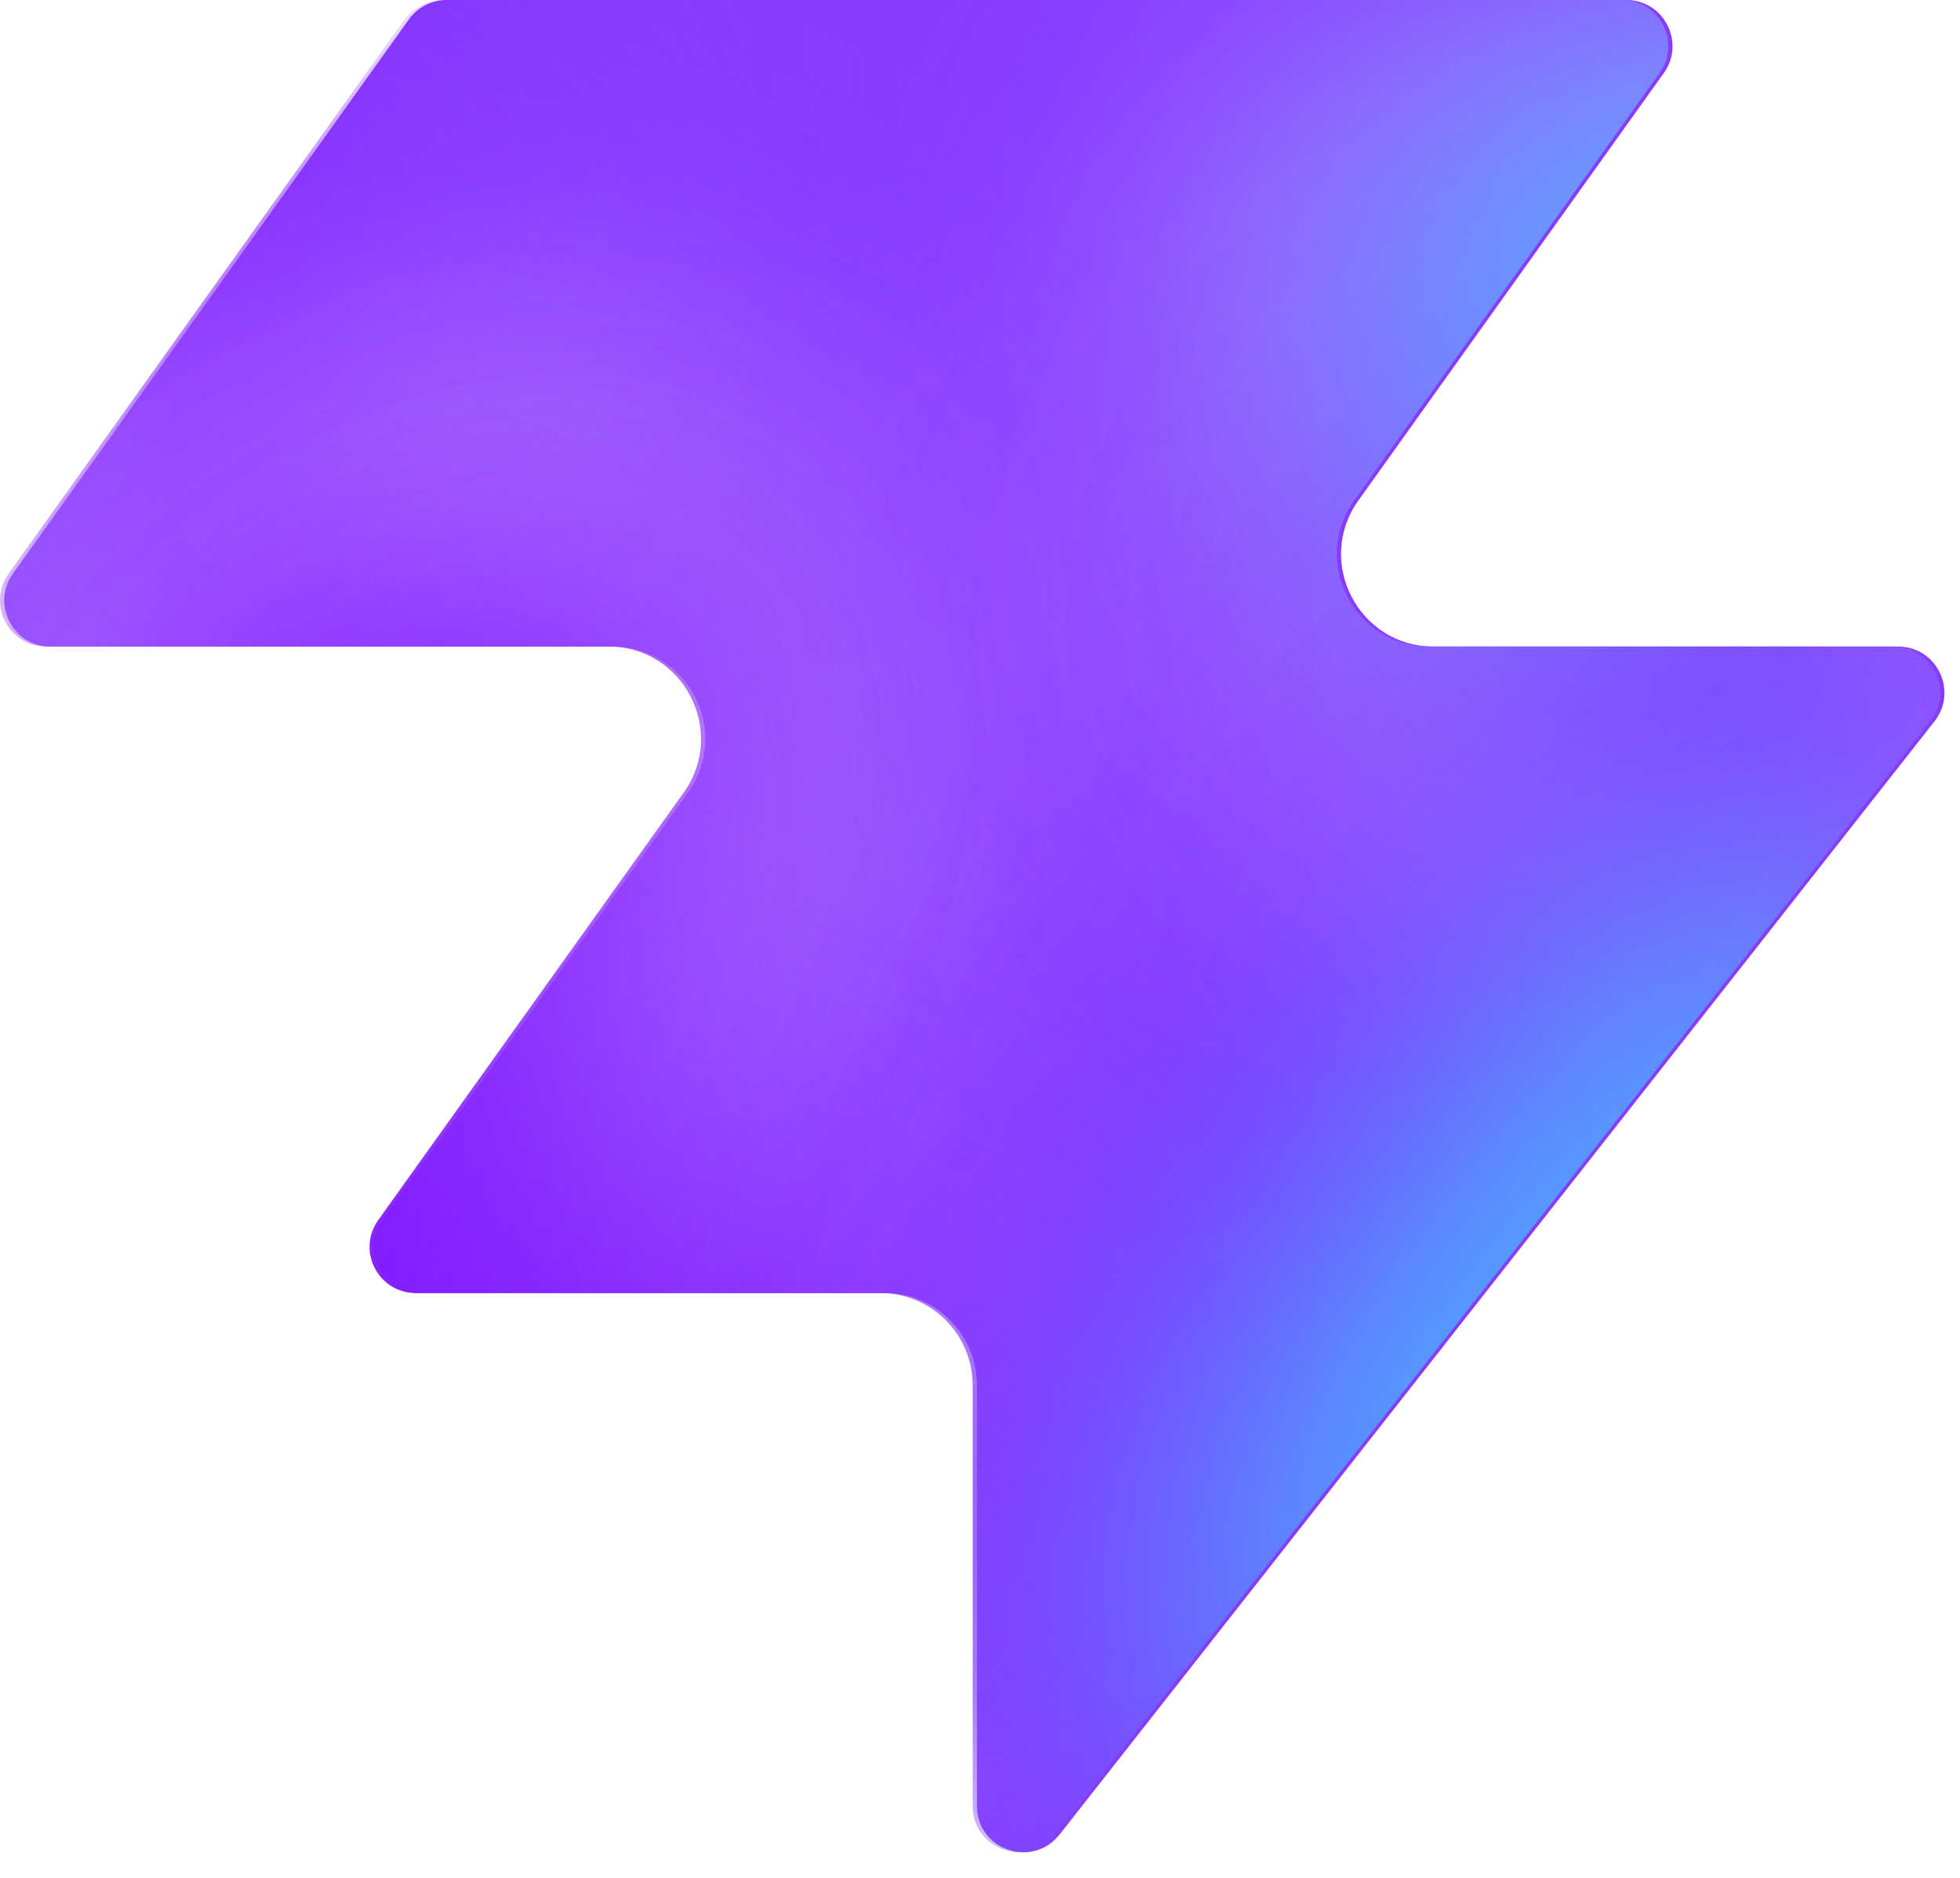
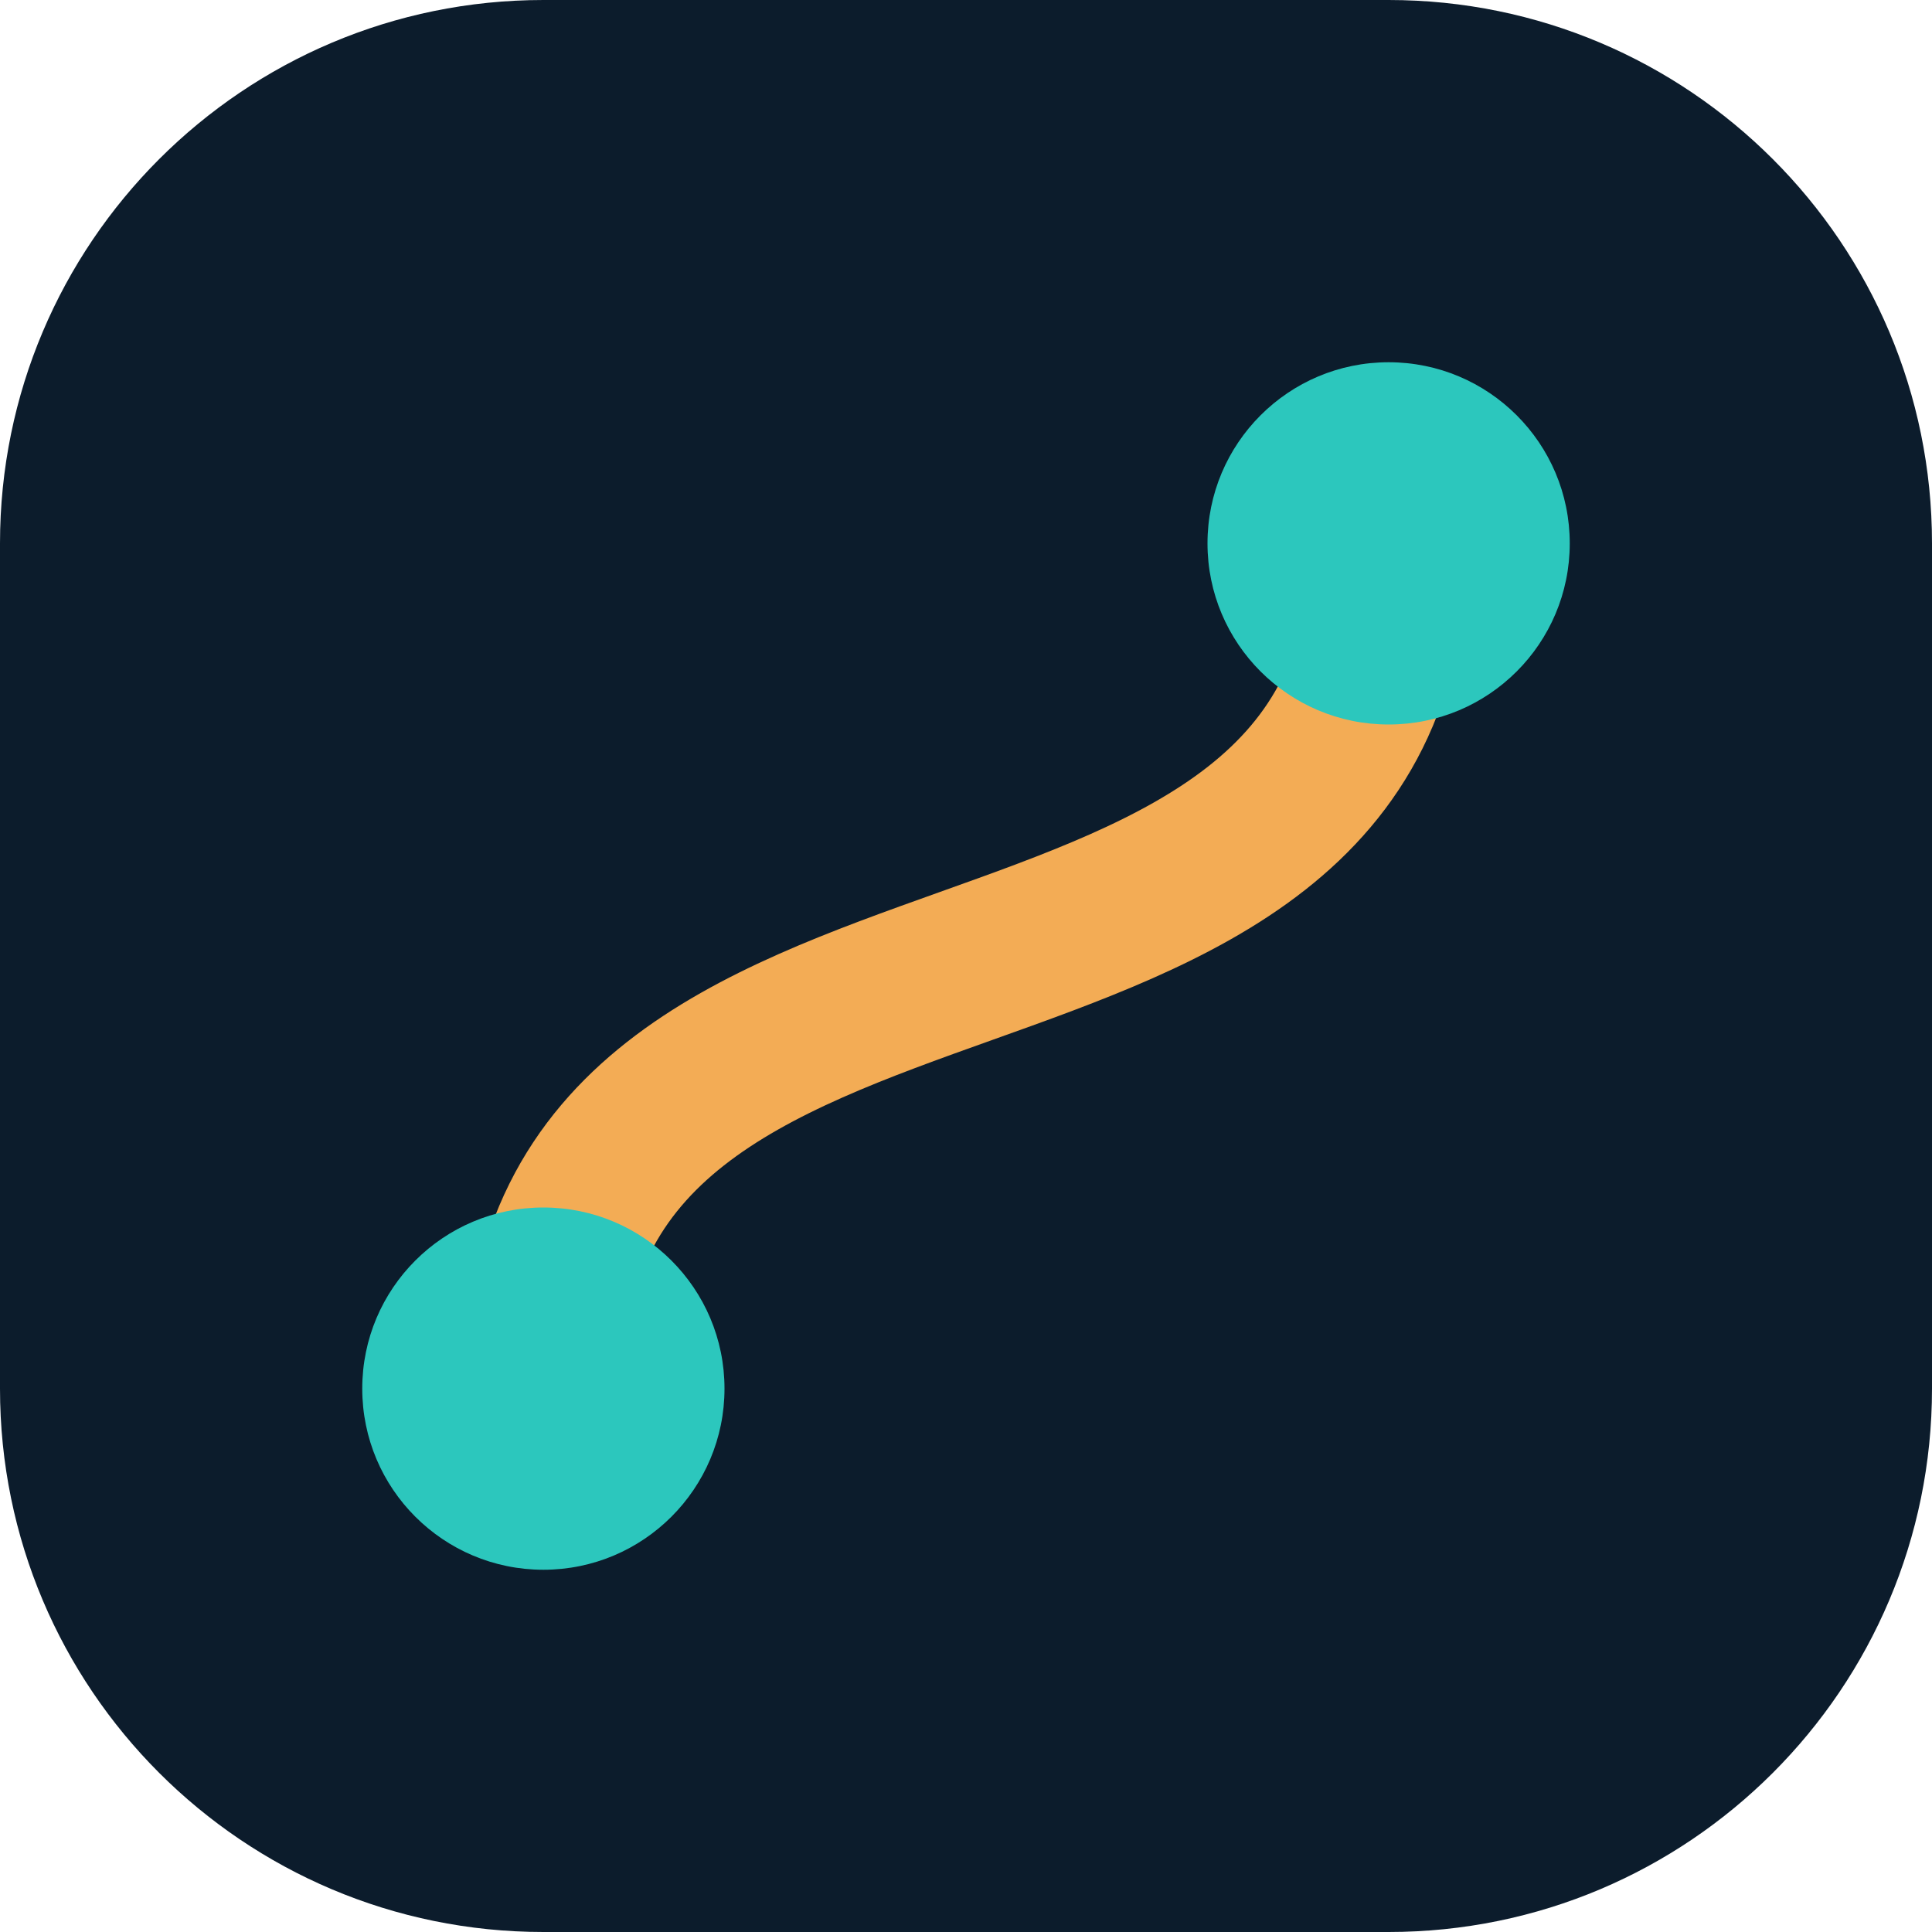
- <svg xmlns="http://www.w3.org/2000/svg" width="48" height="46" fill="none" viewBox="0 0 48 46">
-   <path fill="#863bff" d="M25.946 44.938c-.664.845-2.021.375-2.021-.698V33.937a2.26 2.26 0 0 0-2.262-2.262H10.287c-.92 0-1.456-1.04-.92-1.788l7.48-10.471c1.07-1.497 0-3.578-1.842-3.578H1.237c-.92 0-1.456-1.04-.92-1.788L10.013.474c.214-.297.556-.474.92-.474h28.894c.92 0 1.456 1.04.92 1.788l-7.48 10.471c-1.07 1.498 0 3.579 1.842 3.579h11.377c.943 0 1.473 1.088.89 1.83L25.947 44.94z" style="fill:#863bff;fill:color(display-p3 .525 .23 1);fill-opacity:1" />
-   <mask id="a" width="48" height="46" x="0" y="0" maskUnits="userSpaceOnUse" style="mask-type:alpha">
-     <path fill="#000" d="M25.842 44.938c-.664.844-2.021.375-2.021-.698V33.937a2.26 2.26 0 0 0-2.262-2.262H10.183c-.92 0-1.456-1.04-.92-1.788l7.48-10.471c1.07-1.498 0-3.579-1.842-3.579H1.133c-.92 0-1.456-1.04-.92-1.787L9.91.473c.214-.297.556-.474.92-.474h28.894c.92 0 1.456 1.04.92 1.788l-7.48 10.471c-1.07 1.498 0 3.578 1.842 3.578h11.377c.943 0 1.473 1.088.89 1.832L25.843 44.94z" style="fill:#000;fill-opacity:1" />
-   </mask>
-   <g mask="url(#a)">
-     <g filter="url(#b)">
-       <ellipse cx="5.508" cy="14.704" fill="#ede6ff" rx="5.508" ry="14.704" style="fill:#ede6ff;fill:color(display-p3 .927 .903 1);fill-opacity:1" transform="matrix(.00324 1 1 -.00324 -4.47 31.516)" />
-     </g>
-     <g filter="url(#c)">
-       <ellipse cx="10.399" cy="29.851" fill="#ede6ff" rx="10.399" ry="29.851" style="fill:#ede6ff;fill:color(display-p3 .927 .903 1);fill-opacity:1" transform="matrix(.00324 1 1 -.00324 -39.328 7.883)" />
-     </g>
-     <g filter="url(#d)">
-       <ellipse cx="5.508" cy="30.487" fill="#7e14ff" rx="5.508" ry="30.487" style="fill:#7e14ff;fill:color(display-p3 .492 .077 1);fill-opacity:1" transform="rotate(89.814 -25.913 -14.639)scale(1 -1)" />
-     </g>
-     <g filter="url(#e)">
-       <ellipse cx="5.508" cy="30.599" fill="#7e14ff" rx="5.508" ry="30.599" style="fill:#7e14ff;fill:color(display-p3 .492 .077 1);fill-opacity:1" transform="rotate(89.814 -32.644 -3.334)scale(1 -1)" />
-     </g>
-     <g filter="url(#f)">
-       <ellipse cx="5.508" cy="30.599" fill="#7e14ff" rx="5.508" ry="30.599" style="fill:#7e14ff;fill:color(display-p3 .492 .077 1);fill-opacity:1" transform="matrix(.00324 1 1 -.00324 -34.34 30.47)" />
-     </g>
-     <g filter="url(#g)">
-       <ellipse cx="14.072" cy="22.078" fill="#ede6ff" rx="14.072" ry="22.078" style="fill:#ede6ff;fill:color(display-p3 .927 .903 1);fill-opacity:1" transform="rotate(93.35 24.506 48.493)scale(-1 1)" />
-     </g>
-     <g filter="url(#h)">
-       <ellipse cx="3.47" cy="21.501" fill="#7e14ff" rx="3.47" ry="21.501" style="fill:#7e14ff;fill:color(display-p3 .492 .077 1);fill-opacity:1" transform="rotate(89.009 28.708 47.59)scale(-1 1)" />
-     </g>
-     <g filter="url(#i)">
-       <ellipse cx="3.47" cy="21.501" fill="#7e14ff" rx="3.47" ry="21.501" style="fill:#7e14ff;fill:color(display-p3 .492 .077 1);fill-opacity:1" transform="rotate(89.009 28.708 47.59)scale(-1 1)" />
-     </g>
-     <g filter="url(#j)">
-       <ellipse cx=".387" cy="8.972" fill="#7e14ff" rx="4.407" ry="29.108" style="fill:#7e14ff;fill:color(display-p3 .492 .077 1);fill-opacity:1" transform="rotate(39.51 .387 8.972)" />
-     </g>
-     <g filter="url(#k)">
-       <ellipse cx="47.523" cy="-6.092" fill="#7e14ff" rx="4.407" ry="29.108" style="fill:#7e14ff;fill:color(display-p3 .492 .077 1);fill-opacity:1" transform="rotate(37.892 47.523 -6.092)" />
-     </g>
-     <g filter="url(#l)">
-       <ellipse cx="41.412" cy="6.333" fill="#47bfff" rx="5.971" ry="9.665" style="fill:#47bfff;fill:color(display-p3 .28 .748 1);fill-opacity:1" transform="rotate(37.892 41.412 6.333)" />
-     </g>
-     <g filter="url(#m)">
-       <ellipse cx="-1.879" cy="38.332" fill="#7e14ff" rx="4.407" ry="29.108" style="fill:#7e14ff;fill:color(display-p3 .492 .077 1);fill-opacity:1" transform="rotate(37.892 -1.88 38.332)" />
-     </g>
-     <g filter="url(#n)">
-       <ellipse cx="-1.879" cy="38.332" fill="#7e14ff" rx="4.407" ry="29.108" style="fill:#7e14ff;fill:color(display-p3 .492 .077 1);fill-opacity:1" transform="rotate(37.892 -1.88 38.332)" />
-     </g>
-     <g filter="url(#o)">
-       <ellipse cx="35.651" cy="29.907" fill="#7e14ff" rx="4.407" ry="29.108" style="fill:#7e14ff;fill:color(display-p3 .492 .077 1);fill-opacity:1" transform="rotate(37.892 35.651 29.907)" />
-     </g>
-     <g filter="url(#p)">
-       <ellipse cx="38.418" cy="32.4" fill="#47bfff" rx="5.971" ry="15.297" style="fill:#47bfff;fill:color(display-p3 .28 .748 1);fill-opacity:1" transform="rotate(37.892 38.418 32.4)" />
-     </g>
-   </g>
-   <defs>
-     <filter id="b" width="60.045" height="41.654" x="-19.77" y="16.149" color-interpolation-filters="sRGB" filterUnits="userSpaceOnUse">
-       <feFlood flood-opacity="0" result="BackgroundImageFix" />
-       <feBlend in="SourceGraphic" in2="BackgroundImageFix" result="shape" />
-       <feGaussianBlur result="effect1_foregroundBlur_2002_17158" stdDeviation="7.659" />
-     </filter>
-     <filter id="c" width="90.34" height="51.437" x="-54.613" y="-7.533" color-interpolation-filters="sRGB" filterUnits="userSpaceOnUse">
-       <feFlood flood-opacity="0" result="BackgroundImageFix" />
-       <feBlend in="SourceGraphic" in2="BackgroundImageFix" result="shape" />
-       <feGaussianBlur result="effect1_foregroundBlur_2002_17158" stdDeviation="7.659" />
-     </filter>
-     <filter id="d" width="79.355" height="29.4" x="-49.64" y="2.03" color-interpolation-filters="sRGB" filterUnits="userSpaceOnUse">
-       <feFlood flood-opacity="0" result="BackgroundImageFix" />
-       <feBlend in="SourceGraphic" in2="BackgroundImageFix" result="shape" />
-       <feGaussianBlur result="effect1_foregroundBlur_2002_17158" stdDeviation="4.596" />
-     </filter>
-     <filter id="e" width="79.579" height="29.4" x="-45.045" y="20.029" color-interpolation-filters="sRGB" filterUnits="userSpaceOnUse">
-       <feFlood flood-opacity="0" result="BackgroundImageFix" />
-       <feBlend in="SourceGraphic" in2="BackgroundImageFix" result="shape" />
-       <feGaussianBlur result="effect1_foregroundBlur_2002_17158" stdDeviation="4.596" />
-     </filter>
-     <filter id="f" width="79.579" height="29.4" x="-43.513" y="21.178" color-interpolation-filters="sRGB" filterUnits="userSpaceOnUse">
-       <feFlood flood-opacity="0" result="BackgroundImageFix" />
-       <feBlend in="SourceGraphic" in2="BackgroundImageFix" result="shape" />
-       <feGaussianBlur result="effect1_foregroundBlur_2002_17158" stdDeviation="4.596" />
-     </filter>
-     <filter id="g" width="74.749" height="58.852" x="15.756" y="-17.901" color-interpolation-filters="sRGB" filterUnits="userSpaceOnUse">
-       <feFlood flood-opacity="0" result="BackgroundImageFix" />
-       <feBlend in="SourceGraphic" in2="BackgroundImageFix" result="shape" />
-       <feGaussianBlur result="effect1_foregroundBlur_2002_17158" stdDeviation="7.659" />
-     </filter>
-     <filter id="h" width="61.377" height="25.362" x="23.548" y="2.284" color-interpolation-filters="sRGB" filterUnits="userSpaceOnUse">
-       <feFlood flood-opacity="0" result="BackgroundImageFix" />
-       <feBlend in="SourceGraphic" in2="BackgroundImageFix" result="shape" />
-       <feGaussianBlur result="effect1_foregroundBlur_2002_17158" stdDeviation="4.596" />
-     </filter>
-     <filter id="i" width="61.377" height="25.362" x="23.548" y="2.284" color-interpolation-filters="sRGB" filterUnits="userSpaceOnUse">
-       <feFlood flood-opacity="0" result="BackgroundImageFix" />
-       <feBlend in="SourceGraphic" in2="BackgroundImageFix" result="shape" />
-       <feGaussianBlur result="effect1_foregroundBlur_2002_17158" stdDeviation="4.596" />
-     </filter>
-     <filter id="j" width="56.045" height="63.649" x="-27.636" y="-22.853" color-interpolation-filters="sRGB" filterUnits="userSpaceOnUse">
-       <feFlood flood-opacity="0" result="BackgroundImageFix" />
-       <feBlend in="SourceGraphic" in2="BackgroundImageFix" result="shape" />
-       <feGaussianBlur result="effect1_foregroundBlur_2002_17158" stdDeviation="4.596" />
-     </filter>
-     <filter id="k" width="54.814" height="64.646" x="20.116" y="-38.415" color-interpolation-filters="sRGB" filterUnits="userSpaceOnUse">
-       <feFlood flood-opacity="0" result="BackgroundImageFix" />
-       <feBlend in="SourceGraphic" in2="BackgroundImageFix" result="shape" />
-       <feGaussianBlur result="effect1_foregroundBlur_2002_17158" stdDeviation="4.596" />
-     </filter>
-     <filter id="l" width="33.541" height="35.313" x="24.641" y="-11.323" color-interpolation-filters="sRGB" filterUnits="userSpaceOnUse">
-       <feFlood flood-opacity="0" result="BackgroundImageFix" />
-       <feBlend in="SourceGraphic" in2="BackgroundImageFix" result="shape" />
-       <feGaussianBlur result="effect1_foregroundBlur_2002_17158" stdDeviation="4.596" />
-     </filter>
-     <filter id="m" width="54.814" height="64.646" x="-29.286" y="6.009" color-interpolation-filters="sRGB" filterUnits="userSpaceOnUse">
-       <feFlood flood-opacity="0" result="BackgroundImageFix" />
-       <feBlend in="SourceGraphic" in2="BackgroundImageFix" result="shape" />
-       <feGaussianBlur result="effect1_foregroundBlur_2002_17158" stdDeviation="4.596" />
-     </filter>
-     <filter id="n" width="54.814" height="64.646" x="-29.286" y="6.009" color-interpolation-filters="sRGB" filterUnits="userSpaceOnUse">
-       <feFlood flood-opacity="0" result="BackgroundImageFix" />
-       <feBlend in="SourceGraphic" in2="BackgroundImageFix" result="shape" />
-       <feGaussianBlur result="effect1_foregroundBlur_2002_17158" stdDeviation="4.596" />
-     </filter>
-     <filter id="o" width="54.814" height="64.646" x="8.244" y="-2.416" color-interpolation-filters="sRGB" filterUnits="userSpaceOnUse">
-       <feFlood flood-opacity="0" result="BackgroundImageFix" />
-       <feBlend in="SourceGraphic" in2="BackgroundImageFix" result="shape" />
-       <feGaussianBlur result="effect1_foregroundBlur_2002_17158" stdDeviation="4.596" />
-     </filter>
-     <filter id="p" width="39.409" height="43.623" x="18.713" y="10.588" color-interpolation-filters="sRGB" filterUnits="userSpaceOnUse">
-       <feFlood flood-opacity="0" result="BackgroundImageFix" />
-       <feBlend in="SourceGraphic" in2="BackgroundImageFix" result="shape" />
-       <feGaussianBlur result="effect1_foregroundBlur_2002_17158" stdDeviation="4.596" />
-     </filter>
-   </defs>
+ <svg xmlns="http://www.w3.org/2000/svg" viewBox="0 0 32 32" fill="none">
+   <rect width="32" height="32" rx="9" fill="#0c1c2c" />
+   <path d="M9 23C9 14 23 18 23 9" stroke="#f3ac55" stroke-width="2.6" stroke-linecap="round" />
+   <circle cx="9" cy="23" r="3" fill="#2cc7bd" />
+   <circle cx="23" cy="9" r="3" fill="#2cc7bd" />
</svg>
